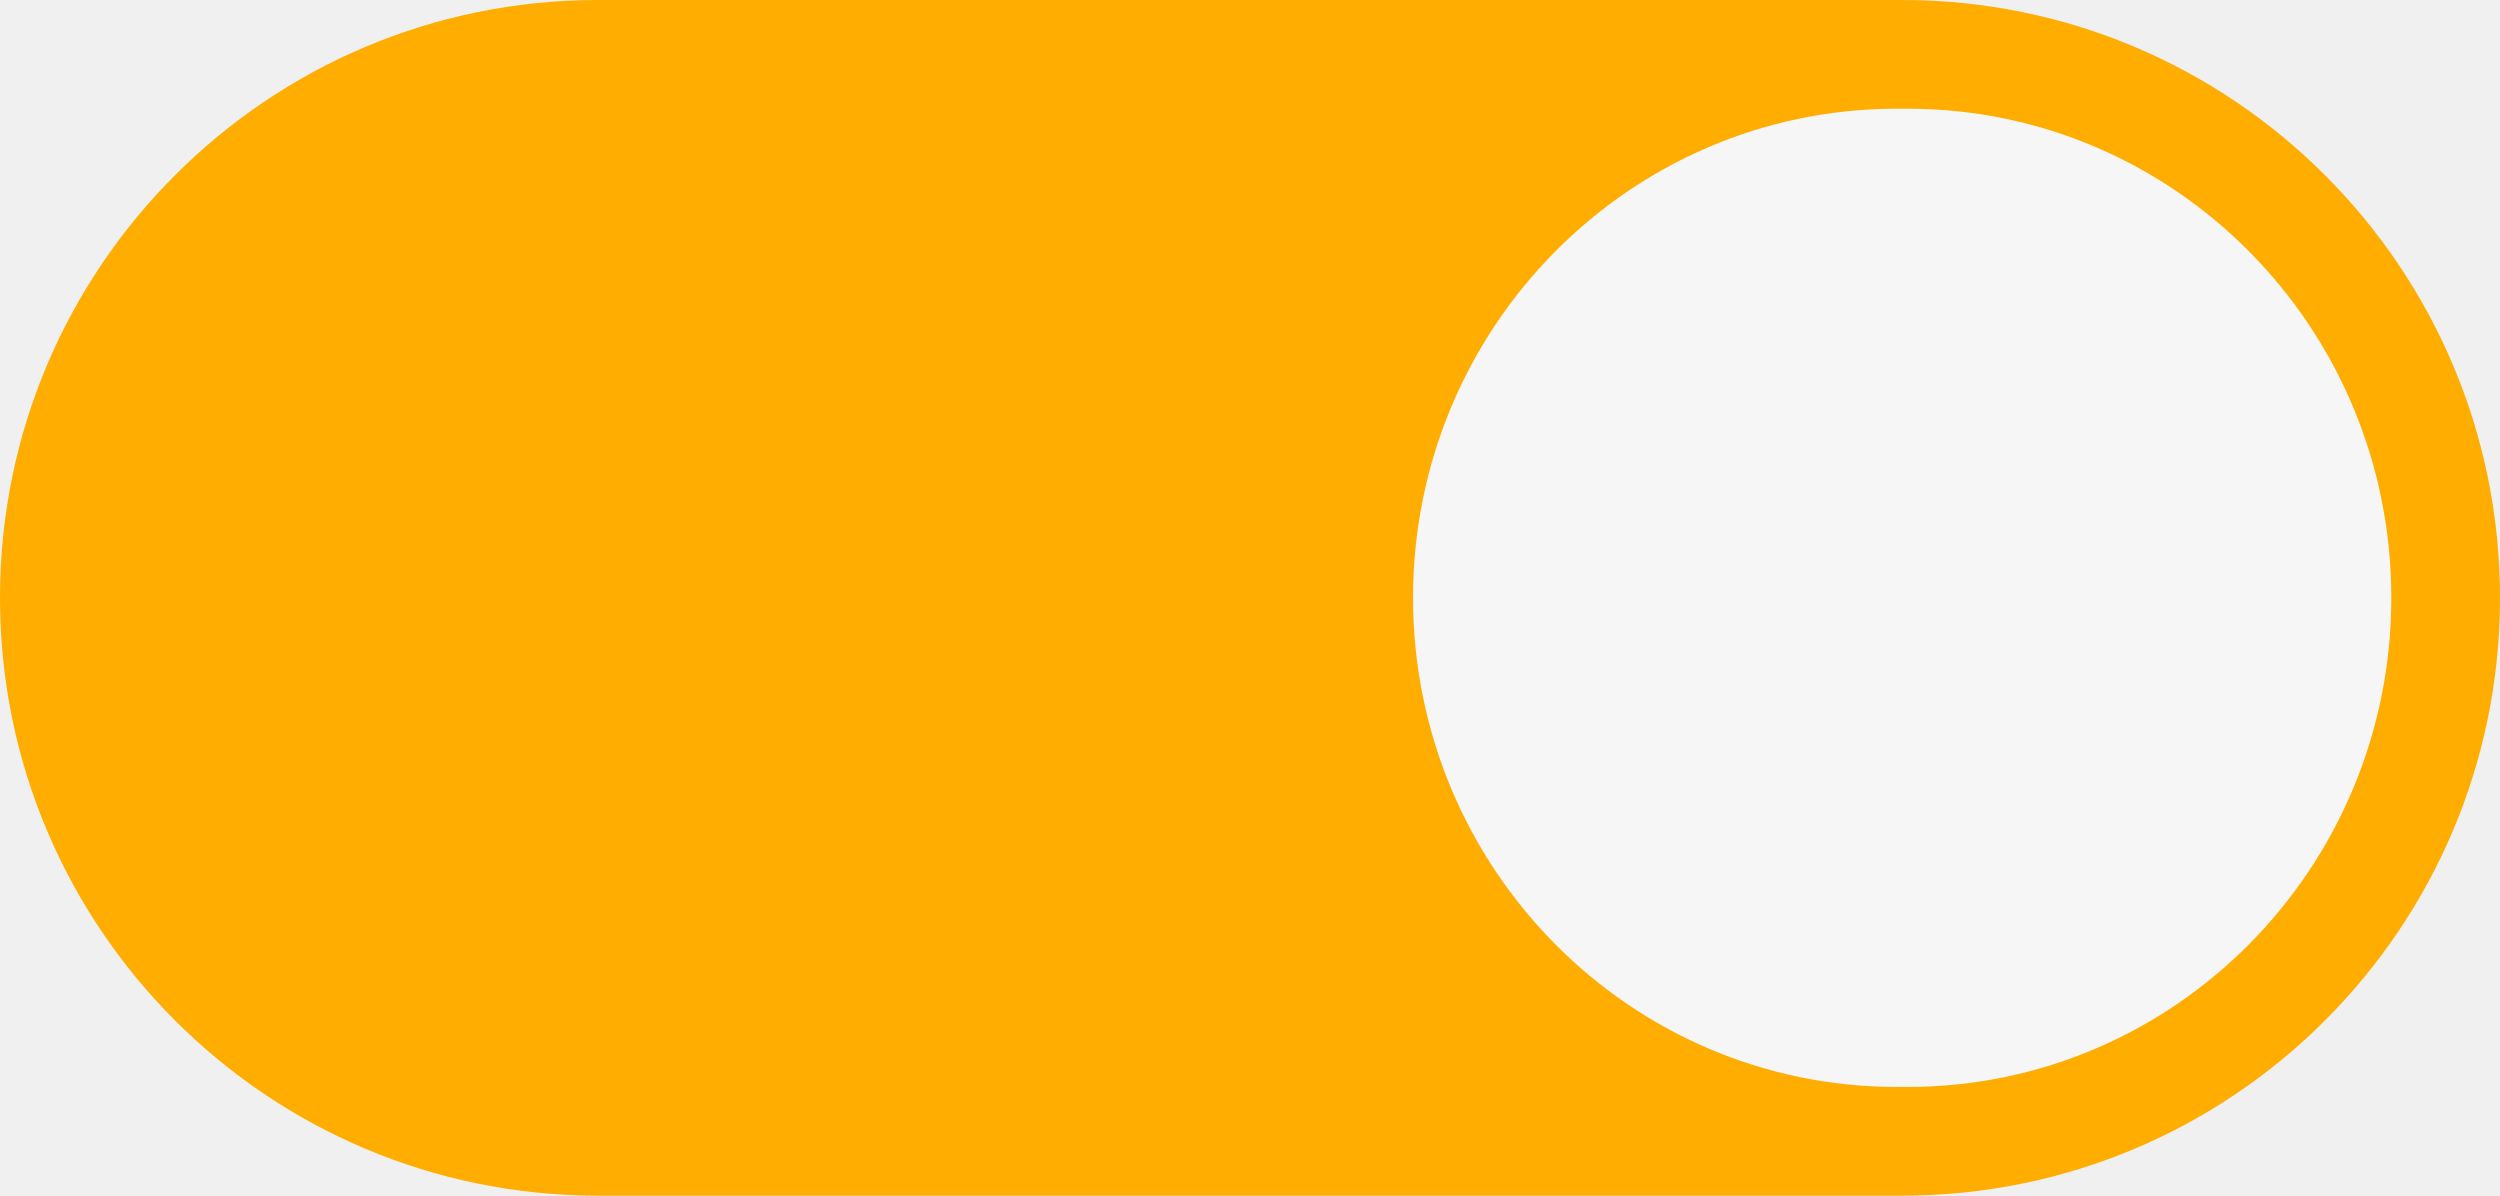
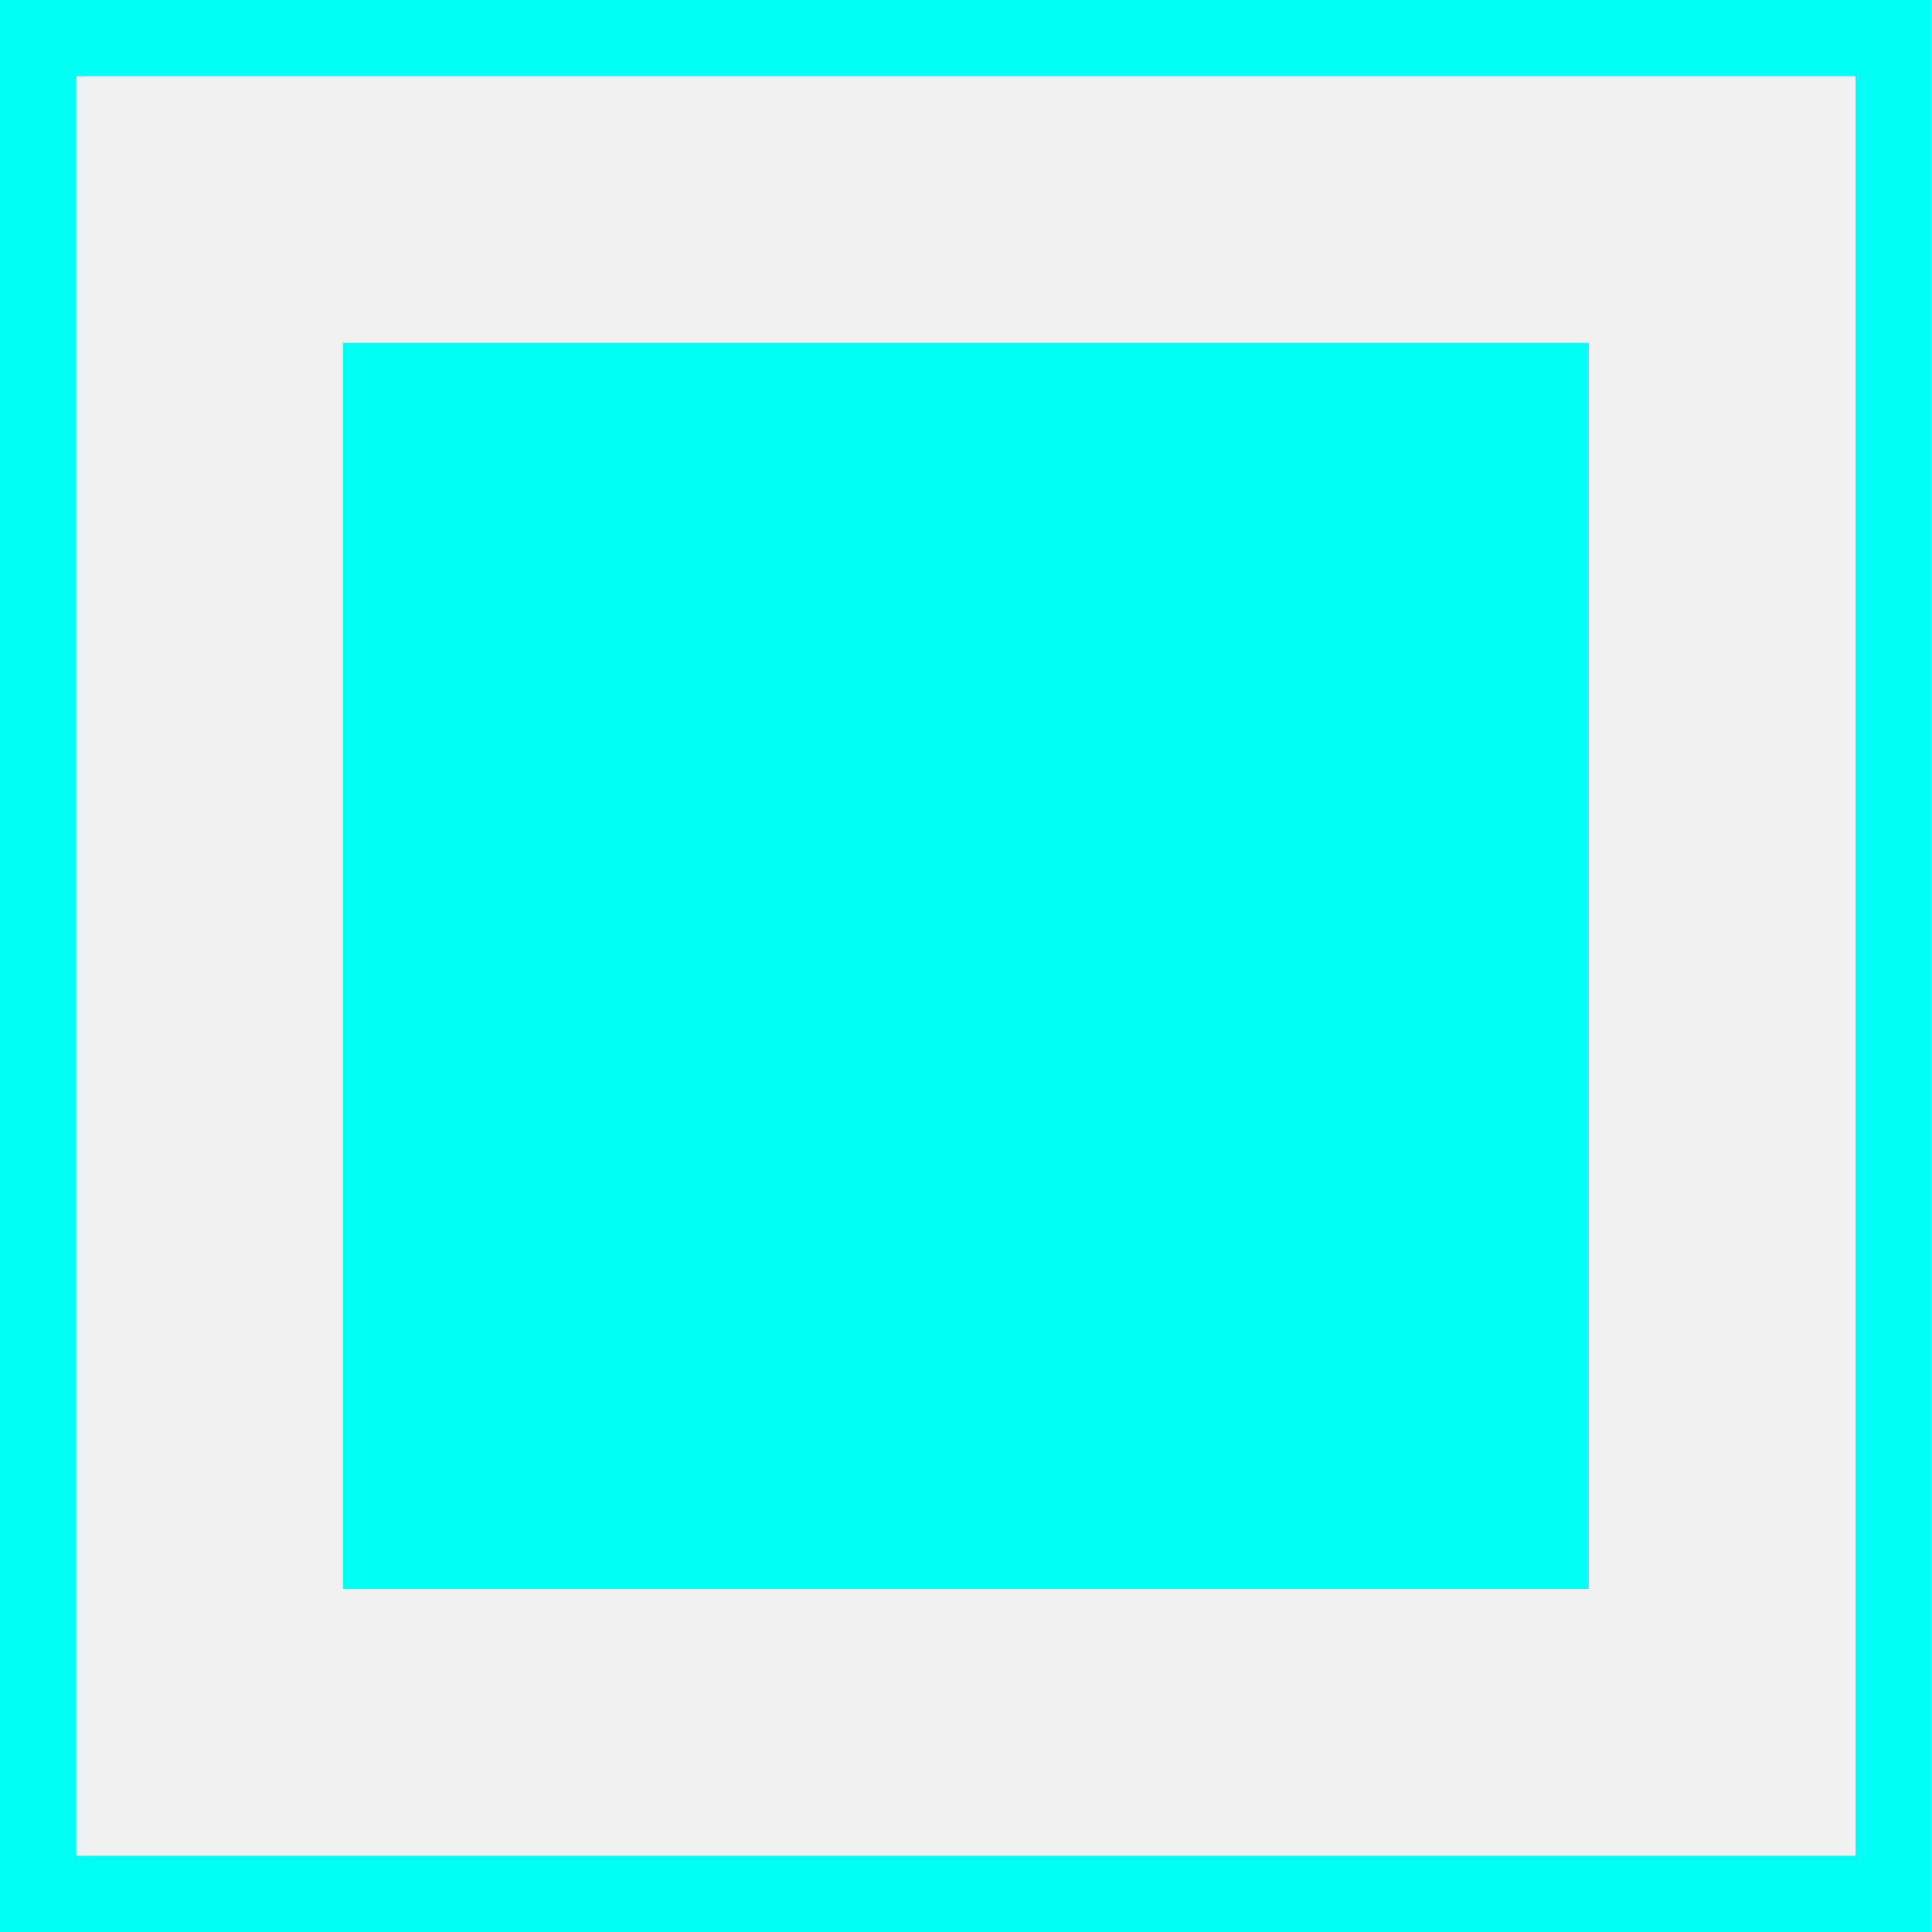
- <svg xmlns="http://www.w3.org/2000/svg" width="46" height="22" version="1.1" id="svg20">
-   <defs id="defs24" />
-   <g transform="translate(0 -291.18)" id="g18">
-     <rect style="stroke:none;marker:none;fill:#ffad00;fill-opacity:1" width="46" height="22" x="0" y="291.18" rx="11" ry="11" fill="#e1dedb" stroke="#cdc7c2" stroke-linecap="round" stroke-linejoin="round" id="rect2" />
-     <rect ry="9" rx="8.901" y="293.18" x="26" height="18" width="18" style="fill:#f6f6f6;fill-opacity:1;stroke:none;stroke-width:0.856;marker:none" fill="#f8f7f7" stroke="#aa9f98" stroke-linecap="round" stroke-linejoin="round" id="rect4" />
-     <g transform="matrix(.97148 0 0 1 1658.914 -2552.91)" stroke-width="1.015" stroke-linecap="round" stroke-linejoin="round" id="g10">
-       <rect ry="13.17" rx="13.556" y="1234.681" x="-1242.732" height="26" width="49.409" style="marker:none" fill="#e1dedb" stroke="#cdc7c2" id="rect6" />
-       <rect style="marker:none" width="26.763" height="26" x="-1242.732" y="1234.769" rx="13.511" ry="13.126" fill="#f8f7f7" stroke="#aa9f98" id="rect8" />
-     </g>
-     <g transform="matrix(.97148 0 0 1 1658.914 -2512.91)" stroke-width="1.015" stroke="#2b73cc" id="g16">
-       <rect style="marker:none" width="49.409" height="26" x="-1242.732" y="1234.681" rx="13.556" ry="13.17" fill="#3081e3" id="rect12" />
-       <rect ry="13.126" rx="13.511" y="1234.769" x="-1220.086" height="26" width="26.763" style="marker:none" fill="#f8f7f7" stroke-linecap="round" stroke-linejoin="round" id="rect14" />
+ <svg xmlns="http://www.w3.org/2000/svg" style="isolation:isolate" viewBox="24 396.523 19.009 19.011" width="19.009pt" height="19.011pt">
+   <defs>
+     <clipPath id="_clipPath_jedTckob3pFWVQtxOcoU5xder0pN4WRo">
+       <rect x="24" y="396.523" width="19.009" height="19.011" />
+     </clipPath>
+   </defs>
+   <g clip-path="url(#_clipPath_jedTckob3pFWVQtxOcoU5xder0pN4WRo)">
+     <g>
+       <mask id="_mask_uKKpLePOQCY375XPGStSdk534WNwu7x0">
+         <rect x="24" y="396.523" width="19.009" height="19.011" fill="white" stroke="none" />
+       </mask>
+       <rect x="24" y="396.523" width="19.009" height="19.011" transform="matrix(1,0,0,1,0,0)" fill="none" />
+       <rect x="24" y="396.523" width="19.009" height="19.011" transform="matrix(1,0,0,1,0,0)" fill="none" mask="url(#_mask_uKKpLePOQCY375XPGStSdk534WNwu7x0)" vector-effect="non-scaling-stroke" stroke-width="2" stroke="rgb(0,255,247)" stroke-linejoin="miter" stroke-linecap="square" stroke-miterlimit="2" />
+       <rect x="27.375" y="399.897" width="12.259" height="12.261" transform="matrix(1,0,0,1,0,0)" fill="rgb(0,255,247)" />
    </g>
  </g>
</svg>
